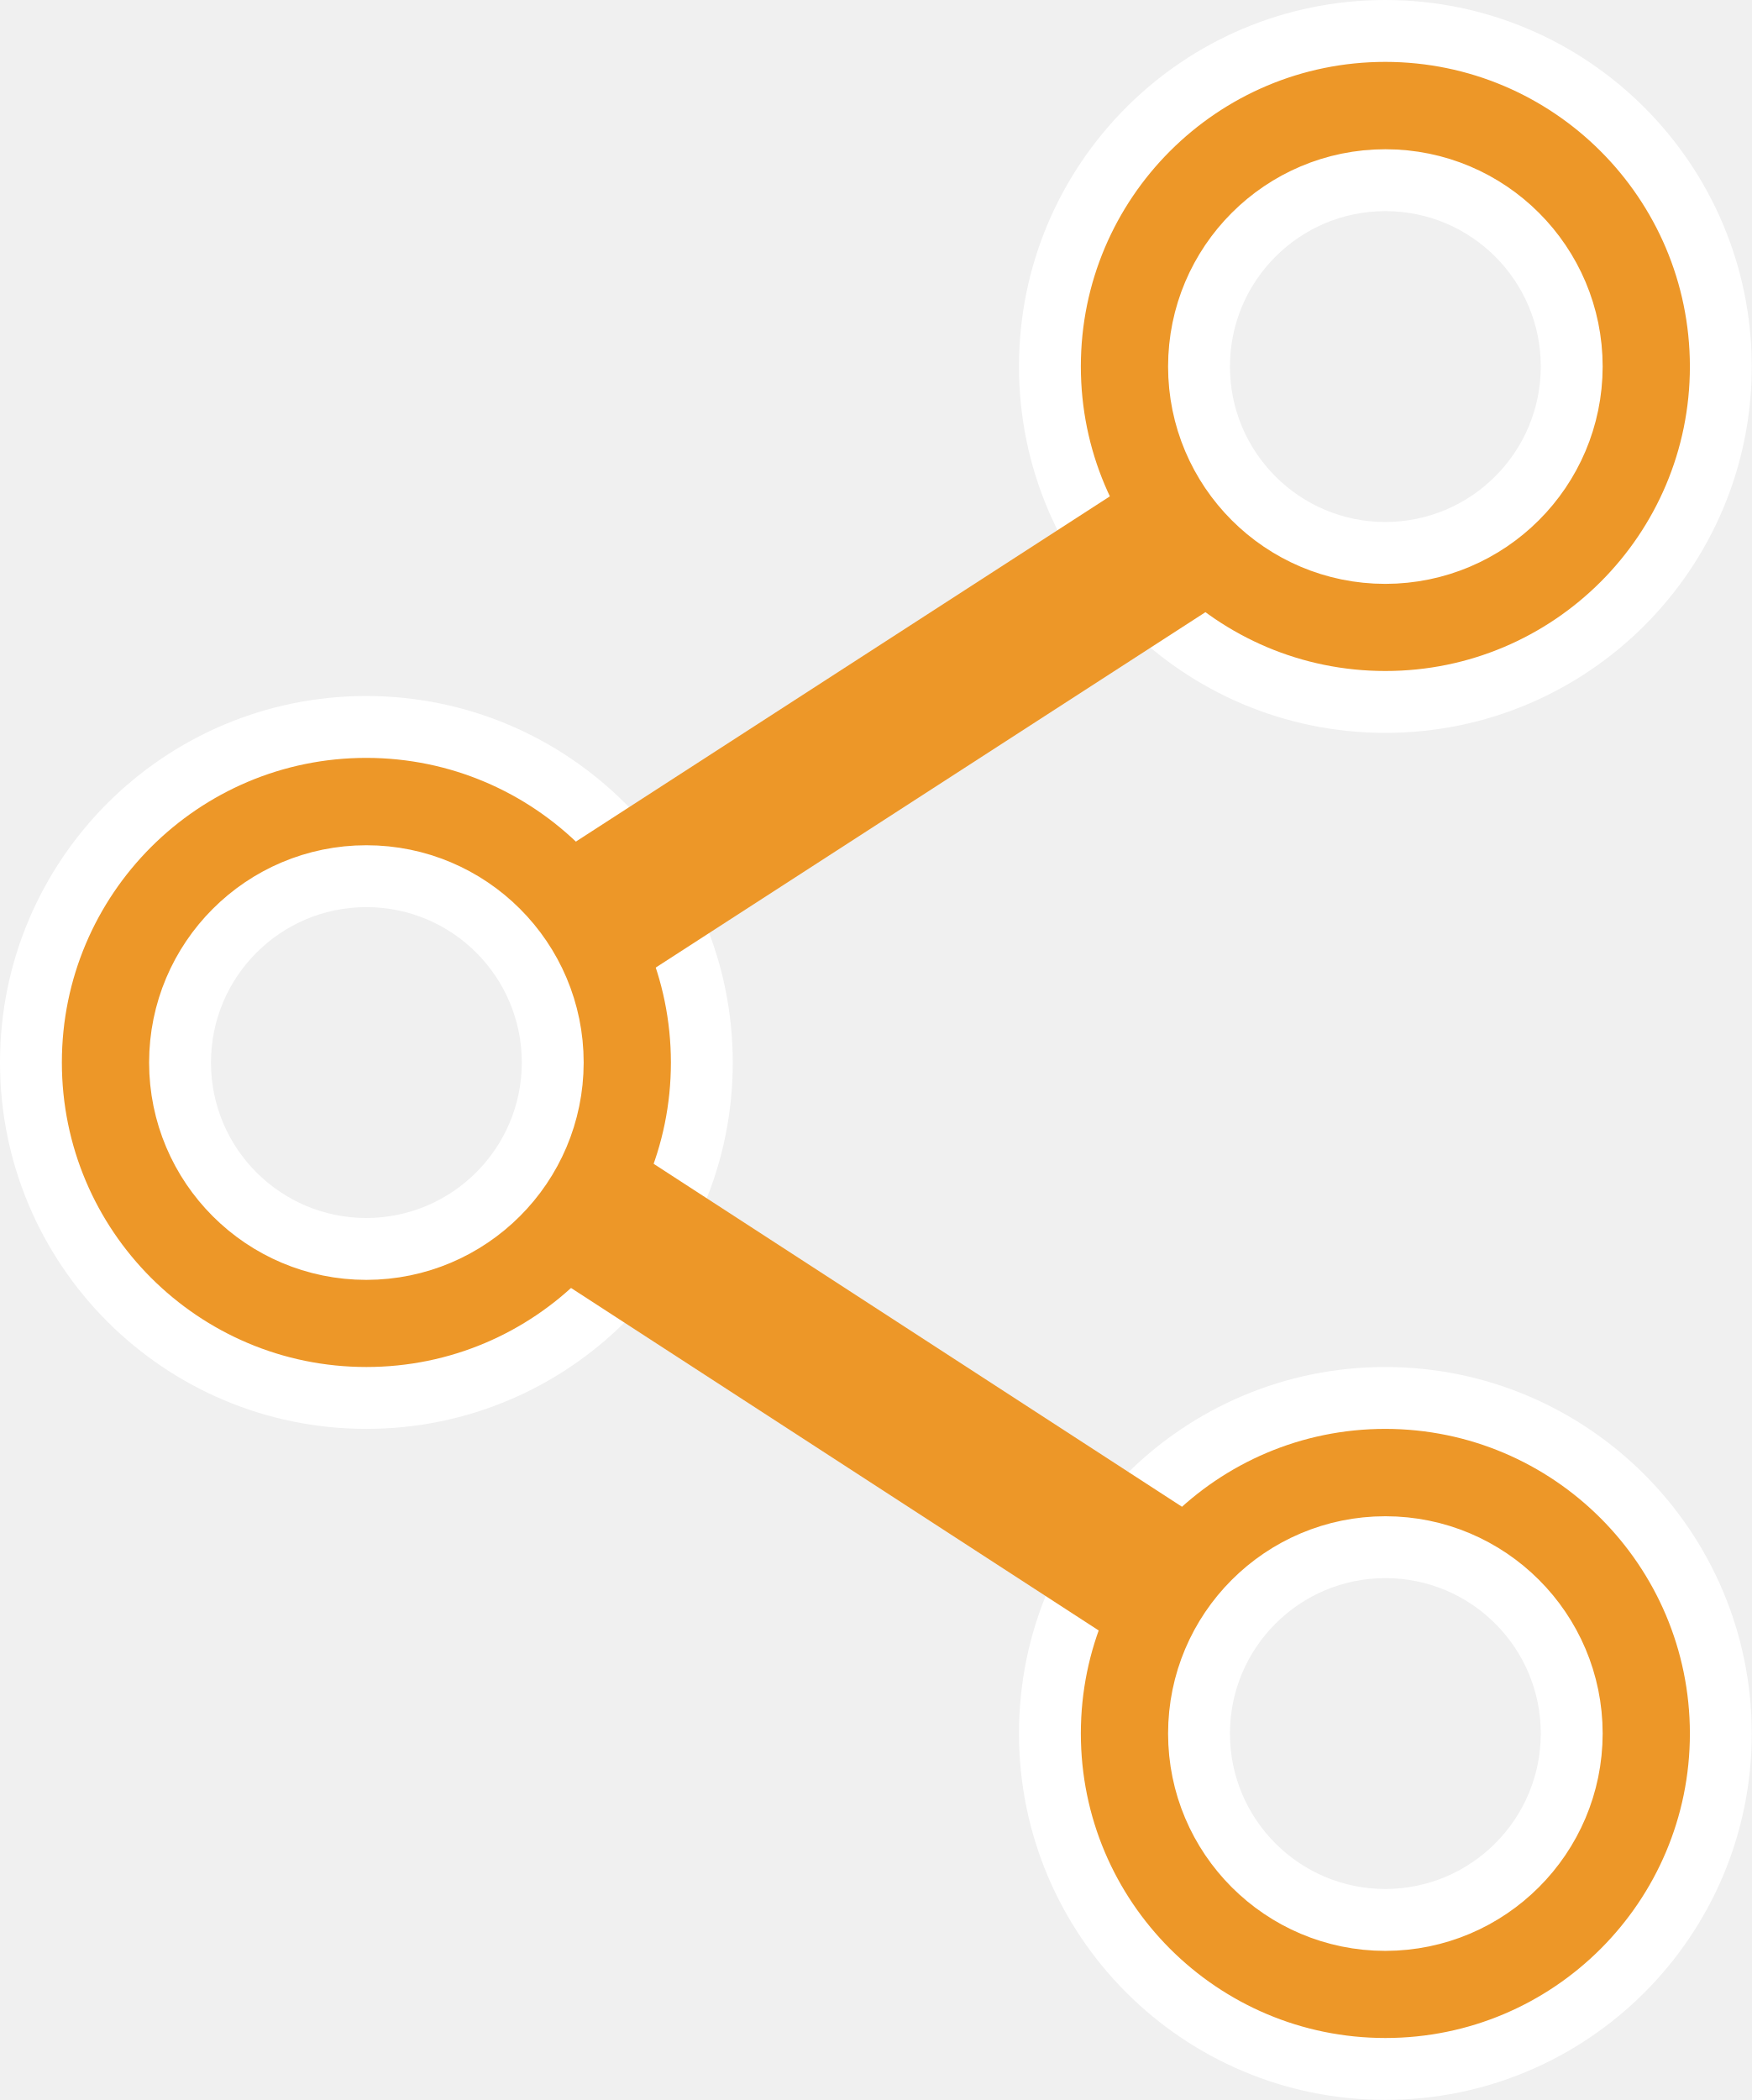
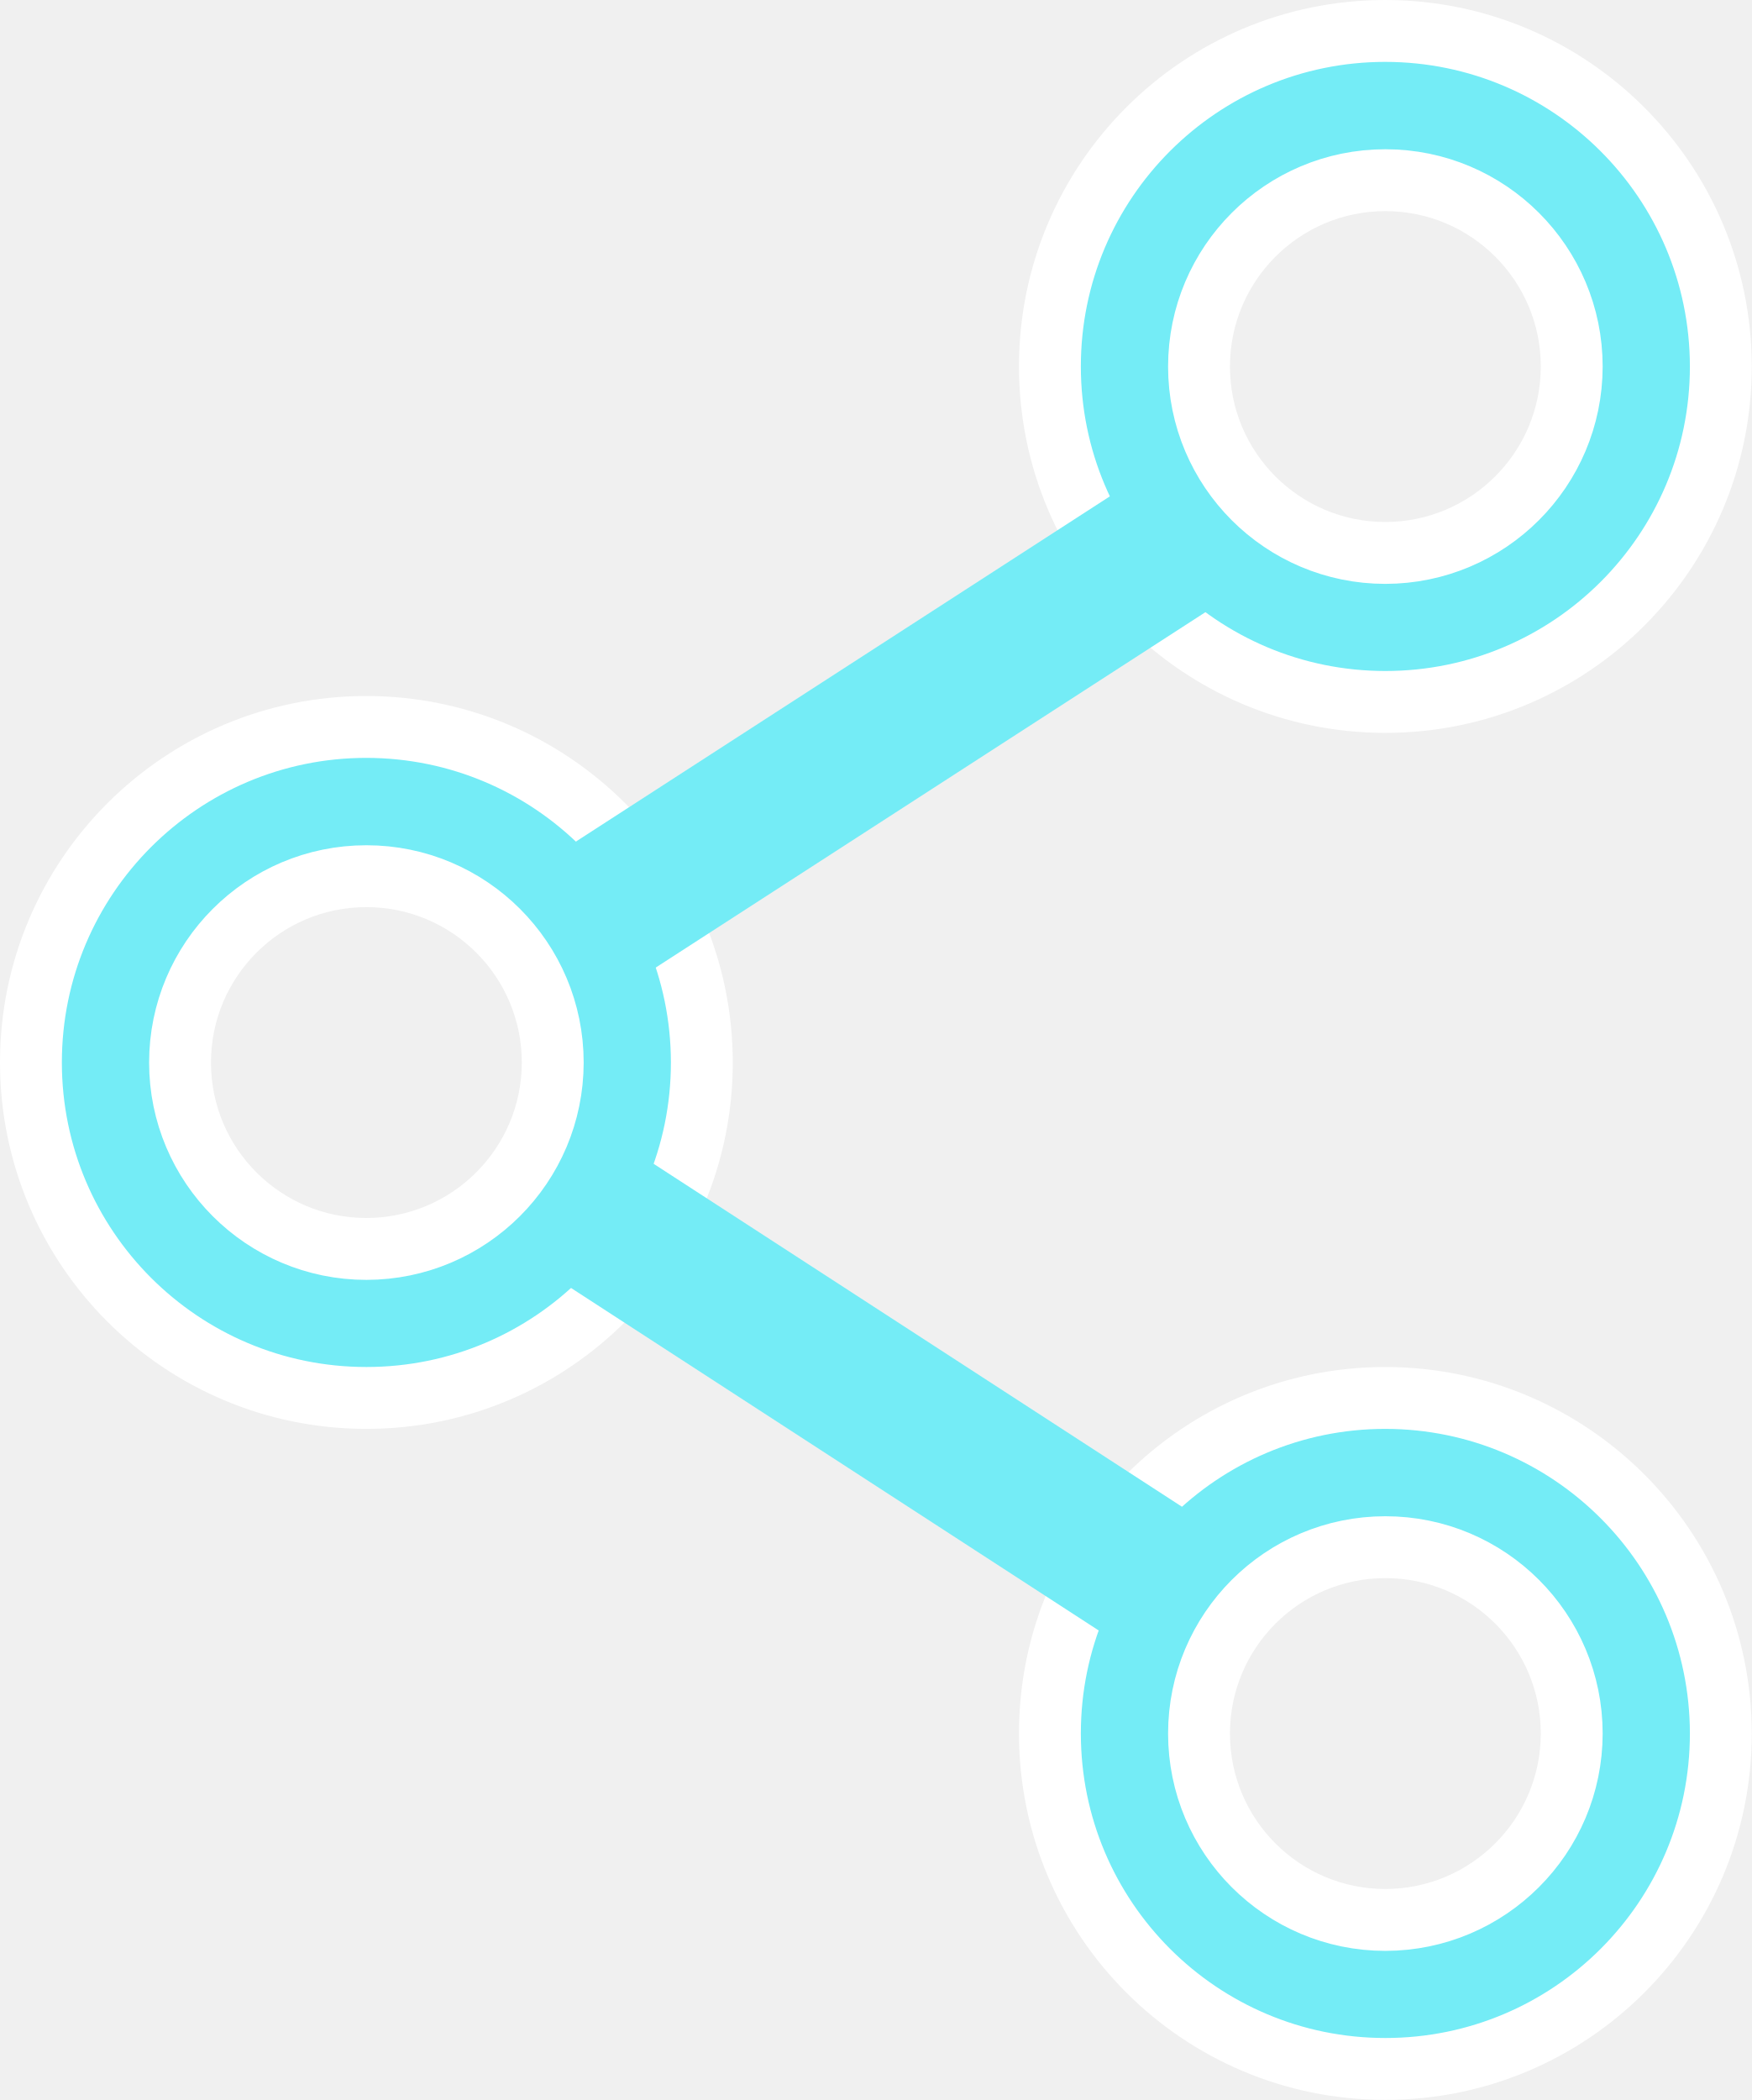
<svg xmlns="http://www.w3.org/2000/svg" width="14.157" height="16.969" viewBox="0 0 14.157 16.969">
  <g id="invite_friends_" data-name="invite friends " transform="translate(-43.457 0.25)">
    <g id="Group_2690" data-name="Group 2690" transform="translate(43.707 5.624)">
      <g id="Group_2689" data-name="Group 2689">
-         <path id="Path_8624" data-name="Path 8624" d="M46.418,174.829a2.711,2.711,0,1,0,2.711,2.711A2.714,2.714,0,0,0,46.418,174.829Zm0,4.218a1.506,1.506,0,1,1,1.506-1.506A1.508,1.508,0,0,1,46.418,179.047Z" transform="translate(-43.707 -174.829)" fill="#ed9728" stroke="#fff" stroke-width="0.5" />
+         <path id="Path_8624" data-name="Path 8624" d="M46.418,174.829a2.711,2.711,0,1,0,2.711,2.711A2.714,2.714,0,0,0,46.418,174.829Zm0,4.218a1.506,1.506,0,1,1,1.506-1.506A1.508,1.508,0,0,1,46.418,179.047Z" transform="translate(-43.707 -174.829)" fill="#74ecf6" stroke="#fff" stroke-width="0.5" />
      </g>
    </g>
    <g id="Group_2692" data-name="Group 2692" transform="translate(51.942)">
      <g id="Group_2691" data-name="Group 2691">
-         <path id="Path_8625" data-name="Path 8625" d="M302.418,0a2.711,2.711,0,1,0,2.711,2.711A2.714,2.714,0,0,0,302.418,0Zm0,4.218a1.506,1.506,0,1,1,1.506-1.506A1.508,1.508,0,0,1,302.418,4.218Z" transform="translate(-299.707)" fill="#ed9728" stroke="#fff" stroke-width="0.5" />
+         <path id="Path_8625" data-name="Path 8625" d="M302.418,0a2.711,2.711,0,1,0,2.711,2.711A2.714,2.714,0,0,0,302.418,0Zm0,4.218a1.506,1.506,0,1,1,1.506-1.506A1.508,1.508,0,0,1,302.418,4.218Z" transform="translate(-299.707)" fill="#74ecf6" stroke="#fff" stroke-width="0.5" />
      </g>
    </g>
    <g id="Group_2694" data-name="Group 2694" transform="translate(51.942 11.046)">
      <g id="Group_2693" data-name="Group 2693">
-         <path id="Path_8626" data-name="Path 8626" d="M302.418,343.415a2.711,2.711,0,1,0,2.711,2.711A2.714,2.714,0,0,0,302.418,343.415Zm0,4.218a1.506,1.506,0,1,1,1.506-1.506A1.508,1.508,0,0,1,302.418,347.633Z" transform="translate(-299.707 -343.415)" fill="#ed9728" stroke="#fff" stroke-width="0.5" />
+         <path id="Path_8626" data-name="Path 8626" d="M302.418,343.415a2.711,2.711,0,1,0,2.711,2.711A2.714,2.714,0,0,0,302.418,343.415Zm0,4.218a1.506,1.506,0,1,1,1.506-1.506A1.508,1.508,0,0,1,302.418,347.633Z" transform="translate(-299.707 -343.415)" fill="#74ecf6" stroke="#fff" stroke-width="0.5" />
      </g>
    </g>
    <g id="Group_2696" data-name="Group 2696" transform="translate(47.779 3.492)">
      <g id="Group_2695" data-name="Group 2695" transform="translate(0)">
-         <rect id="Rectangle_1827" data-name="Rectangle 1827" width="6.027" height="1.205" transform="matrix(0.84, -0.543, 0.543, 0.84, 0, 3.273)" fill="#ed9728" />
+         <rect id="Rectangle_1827" data-name="Rectangle 1827" width="6.027" height="1.205" transform="matrix(0.84, -0.543, 0.543, 0.84, 0, 3.273)" fill="#74ecf6" />
      </g>
    </g>
    <g id="Group_2698" data-name="Group 2698" transform="translate(47.777 8.955)">
      <g id="Group_2697" data-name="Group 2697" transform="translate(0 0)">
-         <rect id="Rectangle_1828" data-name="Rectangle 1828" width="1.205" height="5.866" transform="translate(0 1.011) rotate(-57.016)" fill="#ed9728" />
+         <rect id="Rectangle_1828" data-name="Rectangle 1828" width="1.205" height="5.866" transform="translate(0 1.011) rotate(-57.016)" fill="#74ecf6" />
      </g>
    </g>
  </g>
</svg>
